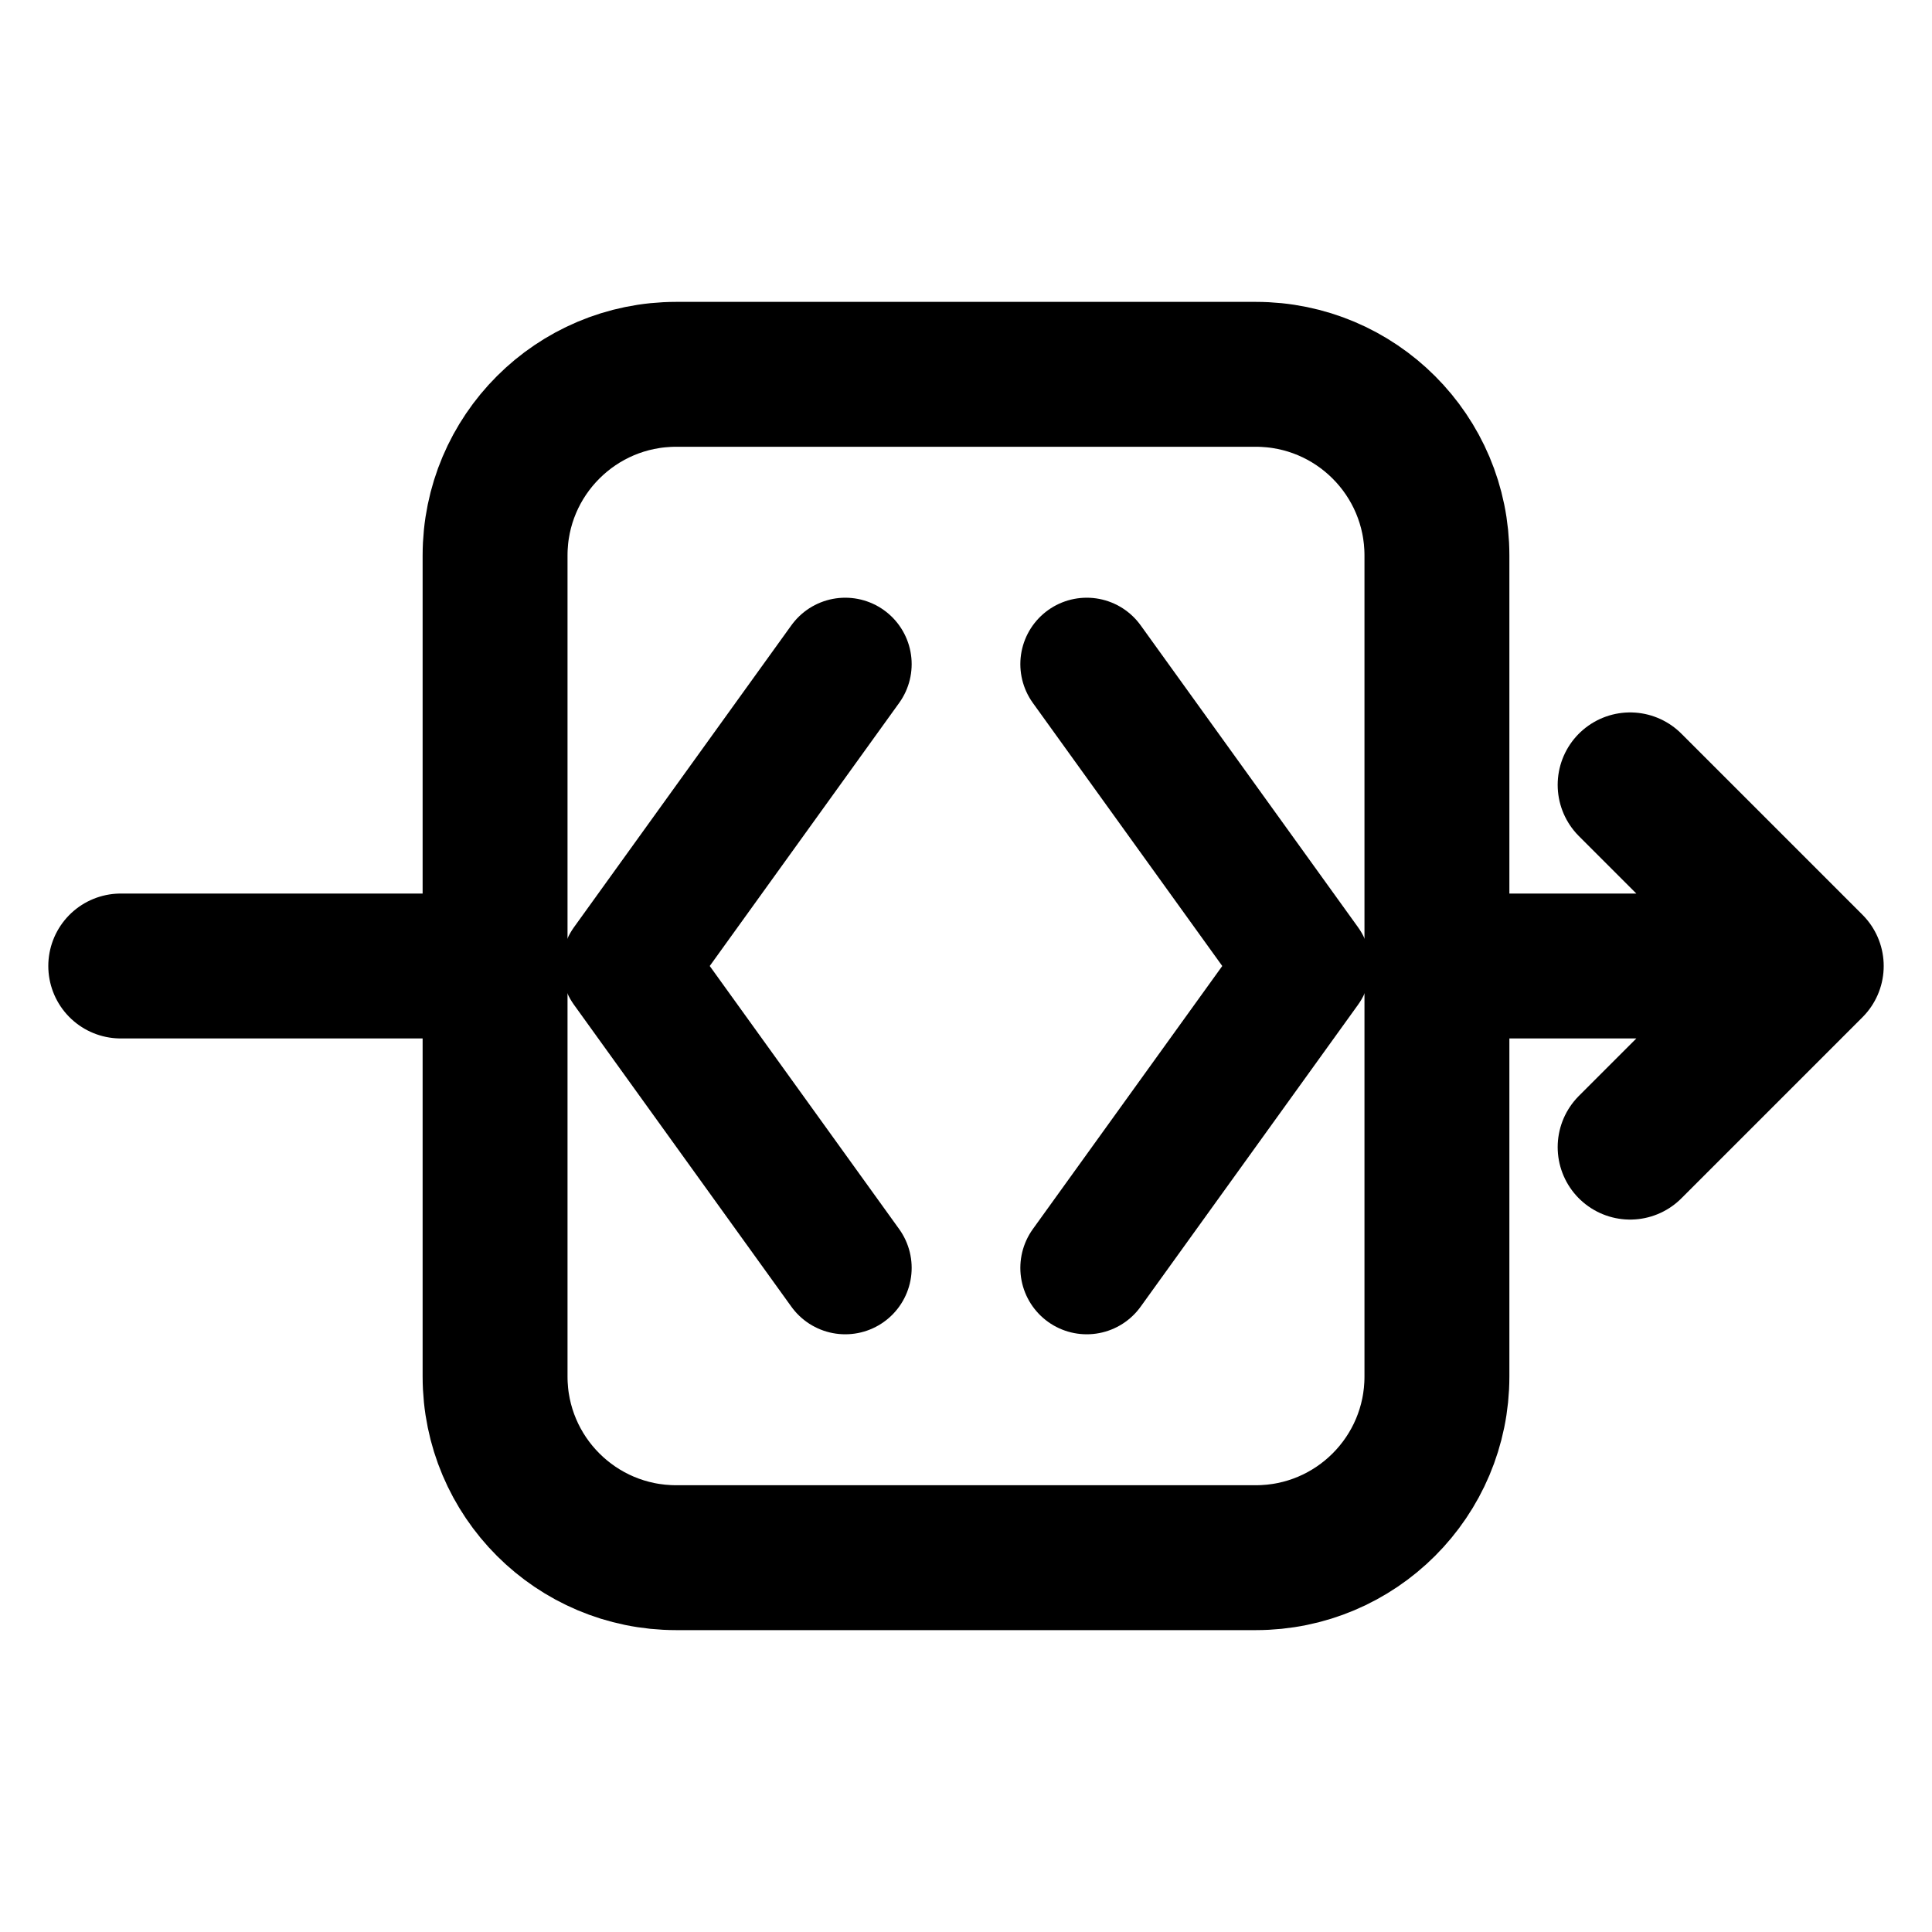
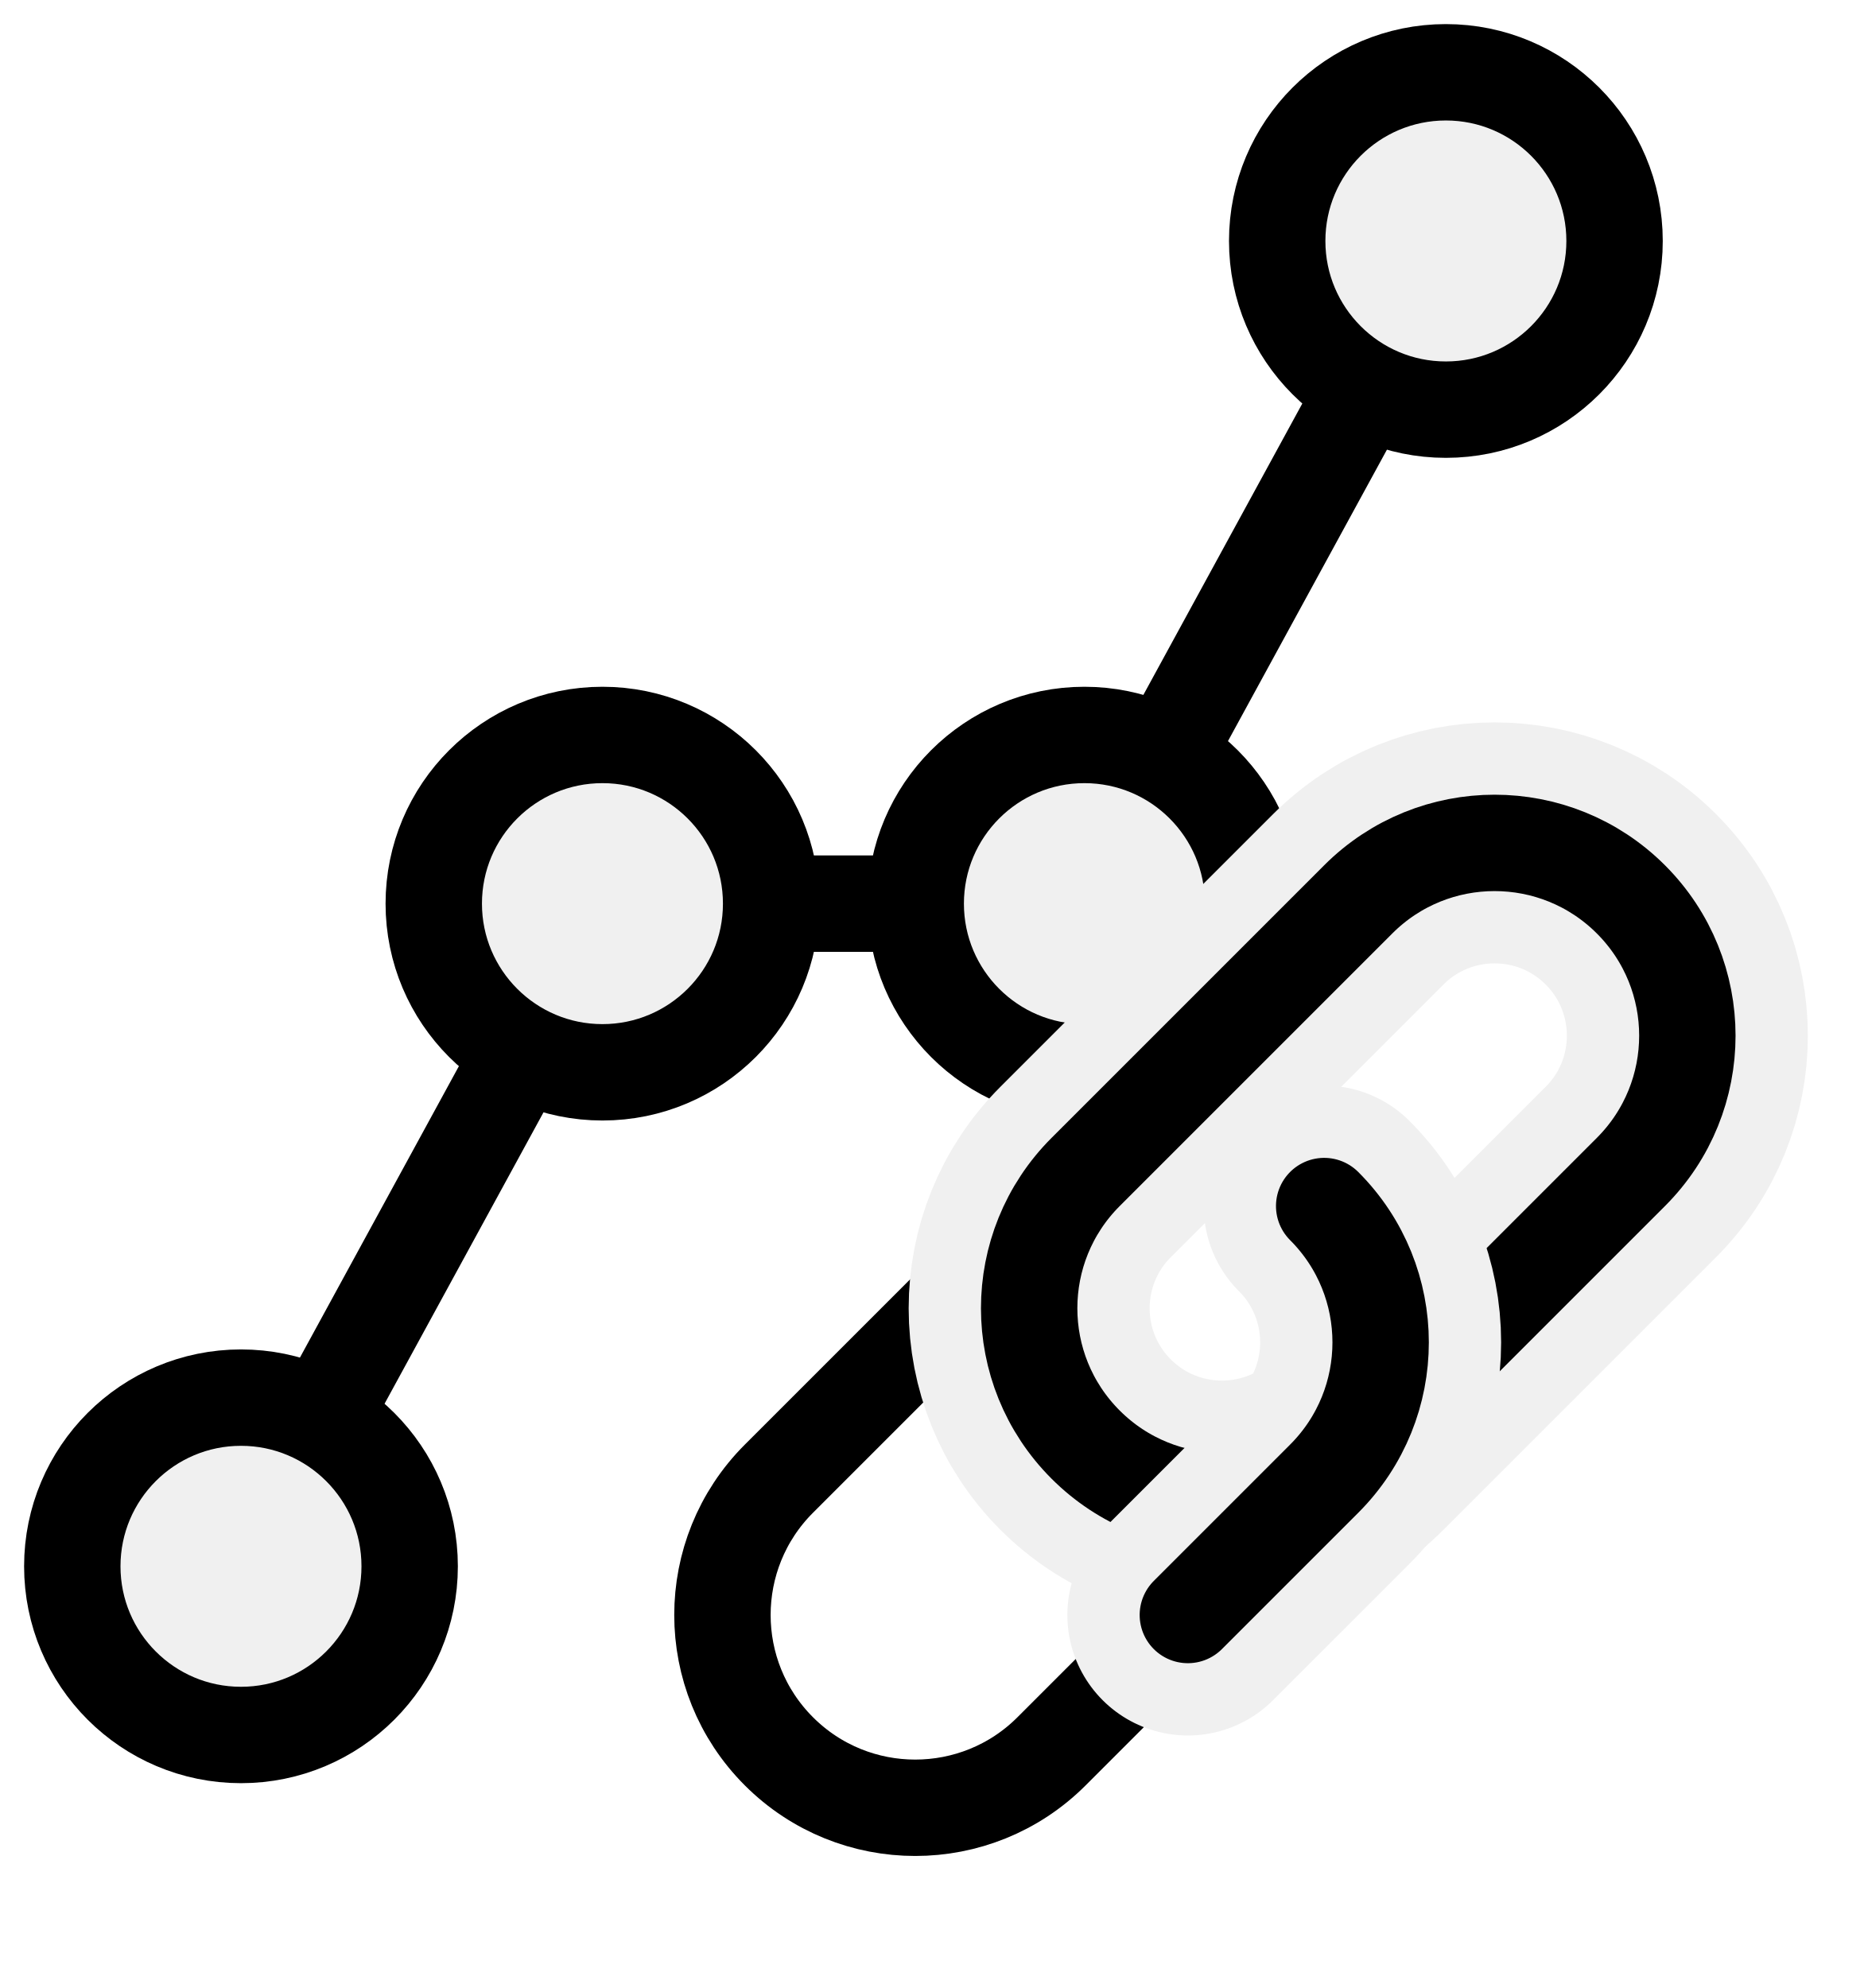
- <svg xmlns="http://www.w3.org/2000/svg" width="16" height="16" viewBox="0 0 16 16" fill="none">
-   <path d="M1 8H3.5M12.5 8H15M13.5 6.5L15 8L13.5 9.5" stroke="black" stroke-width="1.2" stroke-linecap="round" stroke-linejoin="round" />
-   <rect x="4.1" y="3.1" width="7.8" height="9.8" rx="1.5" stroke="black" stroke-width="1.2" />
-   <path d="M7 5.5L5.2 8L7 10.5M9 5.5L10.8 8L9 10.5" stroke="black" stroke-width="1.1" stroke-linecap="round" stroke-linejoin="round" />
+ <svg xmlns="http://www.w3.org/2000/svg" viewBox="25 15 155 165" width="100%" height="100%">
+   <rect width="100%" height="100%" fill="transparent" />
+   <g stroke="#000" stroke-linecap="round" stroke-linejoin="round">
+     <polyline points="45,145 75,90 115,90 145,35" fill="none" stroke-width="8" />
+     <circle cx="45" cy="145" r="14" fill="#f0f0f0" stroke-width="8" />
+     <circle cx="75" cy="90" r="14" fill="#f0f0f0" stroke-width="8" />
+     <circle cx="115" cy="90" r="14" fill="#f0f0f0" stroke-width="8" />
+     <circle cx="145" cy="35" r="14" fill="#f0f0f0" stroke-width="8" />
+     <g transform="translate(125, 125) rotate(-45)">
+       <rect x="-60" y="-26" width="120" height="52" rx="26" fill="transparent" stroke="none" />
+       <rect x="-50" y="-16" width="64" height="32" rx="16" fill="none" stroke-width="8" />
+       <rect x="-14" y="-16" width="64" height="32" rx="16" fill="none" stroke="#f0f0f0" stroke-width="20" />
+       <rect x="-14" y="-16" width="64" height="32" rx="16" fill="none" stroke-width="8" />
+       <path d="M -18 16 H -2 A 16 16 0 0 0 14 0" fill="none" stroke="#f0f0f0" stroke-width="20" />
+       <path d="M -18 16 H -2 A 16 16 0 0 0 14 0" fill="none" stroke-width="8" />
+     </g>
+   </g>
</svg>
